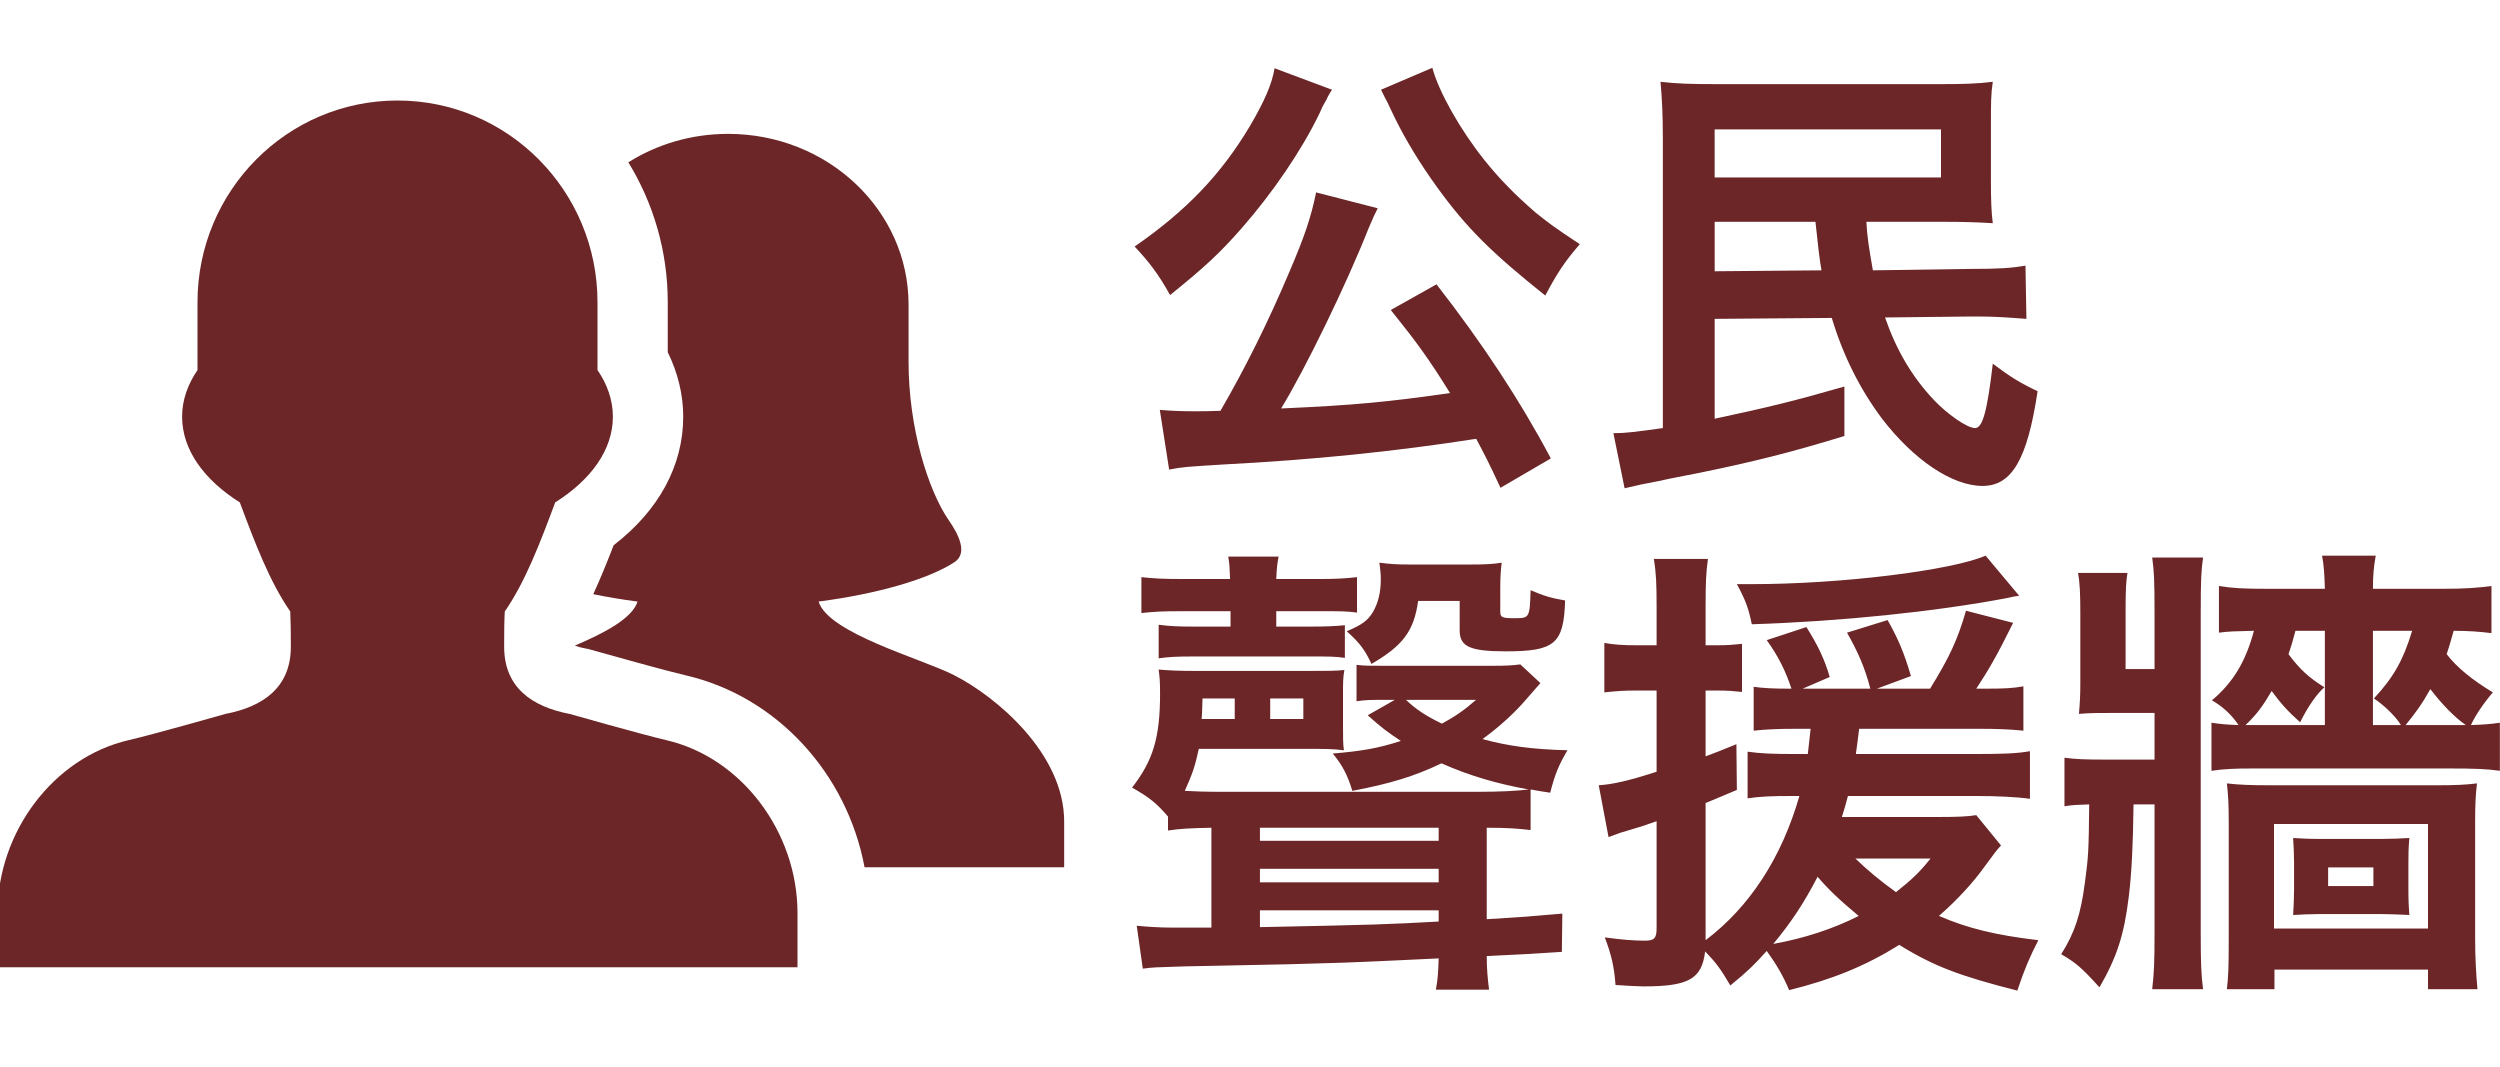
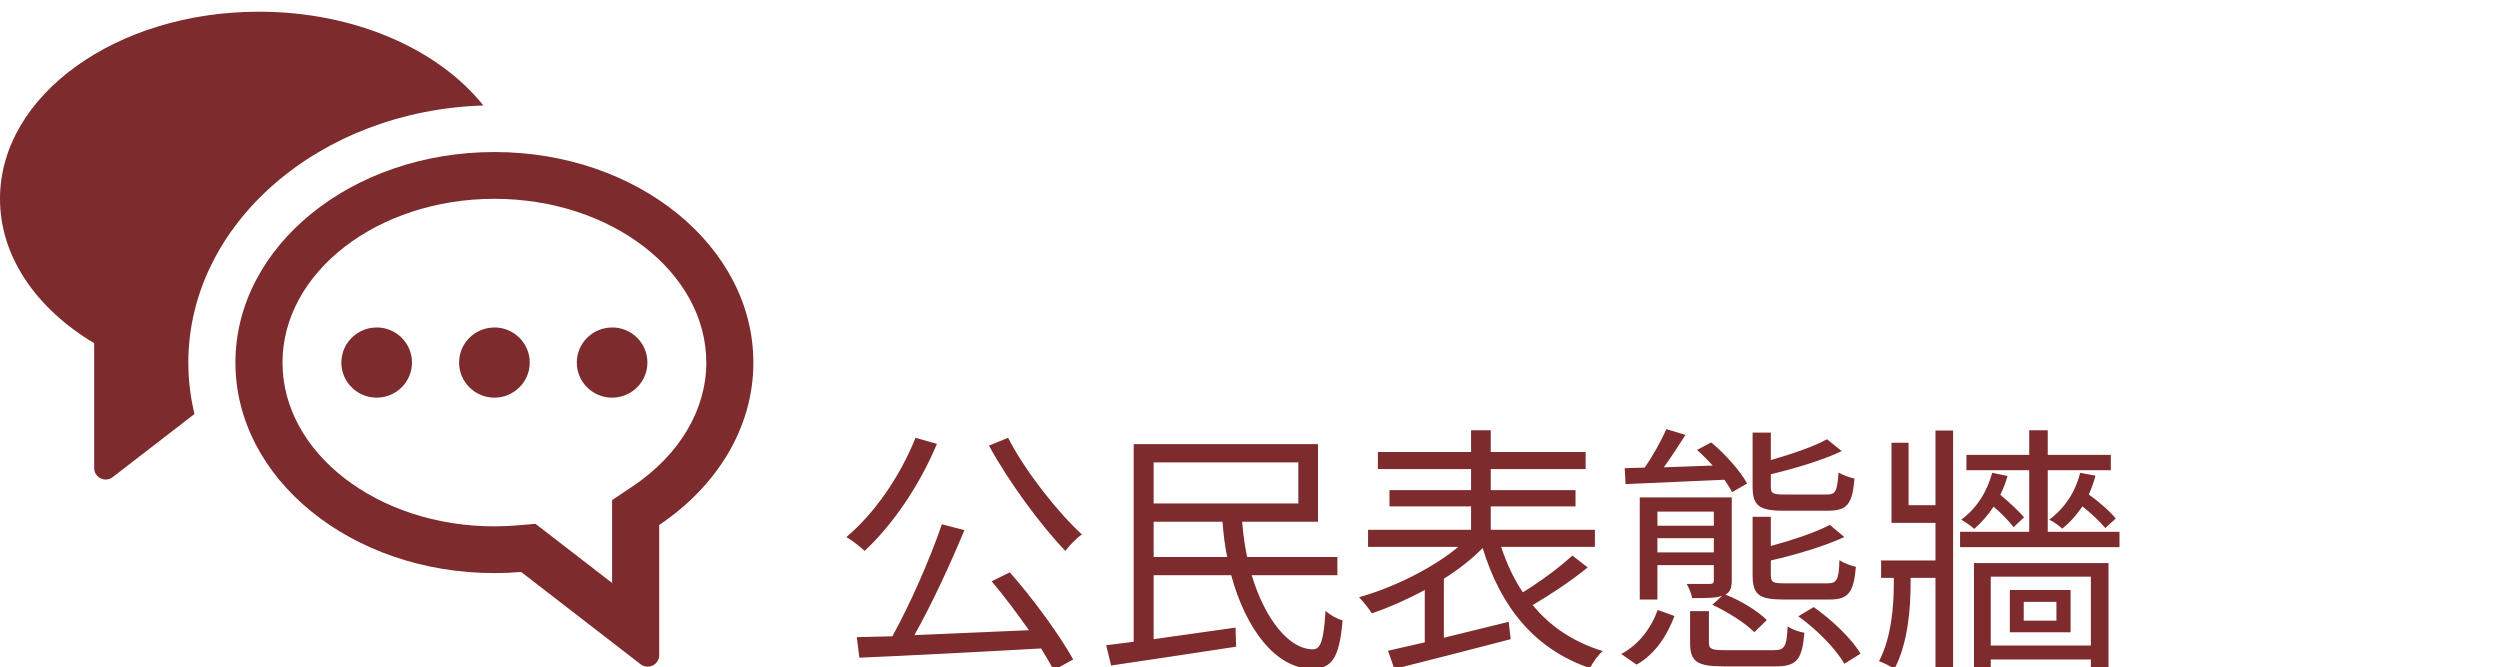
- <svg xmlns="http://www.w3.org/2000/svg" width="150" height="64" viewBox="0 0 150 64">
+ <svg xmlns="http://www.w3.org/2000/svg" width="135" height="36" viewBox="0 0 135 36">
  <g fill="none" fill-rule="evenodd">
-     <g>
-       <g fill="#6C2628">
-         <path d="M93.05 27.504c-1.875-3.528-4.115-6.916-6.86-10.444l-2.743 1.54c1.596 1.988 2.268 2.912 3.556 4.984-3.724.532-5.712.728-10.136.924 1.428-2.324 3.92-7.448 5.236-10.78.28-.672.392-.896.56-1.232l-3.696-.952c-.308 1.512-.7 2.66-1.624 4.816-1.232 2.912-2.632 5.74-4.116 8.288-.784.028-.952.028-1.596.028-.783 0-1.427-.028-2.043-.084l.56 3.584c.84-.168 1.064-.168 3.276-.308 5.404-.28 10.304-.784 15.148-1.54.505.952.757 1.428 1.457 2.94l3.024-1.764zM76.476 4.096c-.168.98-.616 1.988-1.484 3.472-1.735 2.912-3.835 5.096-6.915 7.224.868.924 1.428 1.652 2.128 2.912 2.044-1.652 2.968-2.492 4.312-4.032 1.82-2.072 3.584-4.648 4.648-6.86.196-.448.196-.448.364-.728.084-.14.112-.224.14-.28.14-.252.14-.252.252-.42l-3.445-1.288zm6.384 1.288l.223.448c.196.364.196.364.28.56.14.308.252.504.308.644.673 1.372 1.54 2.8 2.577 4.228 1.764 2.436 3.276 3.92 6.468 6.468.7-1.316 1.148-2.016 2.072-3.08-1.568-1.036-1.932-1.316-2.66-1.904-1.232-1.064-2.212-2.072-3.08-3.164-1.428-1.792-2.716-4.06-3.108-5.516l-3.08 1.316zm33.655 7.924c1.288 0 2.128.028 3.052.084-.084-.644-.112-1.372-.112-2.576v-3.22c0-1.4 0-1.96.112-2.688-.924.112-1.68.14-3.136.14h-13.41c-1.653 0-2.38-.028-3.39-.14.085.98.14 1.904.14 3.388v17.388c-1.623.224-2.21.308-2.967.308l.672 3.304c.392-.084.504-.112.98-.224.7-.14.7-.14 1.148-.224.448-.112 1.512-.308 2.352-.476 3.276-.672 5.516-1.232 8.708-2.212v-2.968c-3.108.896-4.648 1.26-7.784 1.932v-5.992l7.027-.056c.672 2.24 1.68 4.256 2.996 6.02 1.904 2.492 4.228 4.06 6.048 4.06 1.765 0 2.69-1.596 3.305-5.684-1.064-.504-1.652-.868-2.688-1.652-.336 2.884-.616 3.864-1.064 3.864-.476 0-1.68-.84-2.492-1.708-1.315-1.4-2.24-2.996-2.91-4.928l5.01-.056h.73c.81 0 1.65.056 2.743.14l-.056-3.192c-.84.14-1.484.196-3.416.196l-5.74.084c-.25-1.428-.335-1.96-.39-2.912h4.535zm-7.588 0c.14 1.344.252 2.324.364 2.912l-6.41.056v-2.968h6.047zm-6.048-5.544h13.58v2.884h-13.58V7.764z" />
-         <path d="M73.132 47.508c-.812 0-1.484-.028-2.044-.056.476-1.064.616-1.484.84-2.52h6.384c1.204 0 1.652 0 2.324.084-.056-.336-.056-.756-.056-1.596v-1.764c0-.672 0-1.008.084-1.456-.588.056-.924.056-2.268.056h-6.552c-1.176 0-1.68-.028-2.324-.084.056.448.084.7.084 1.428 0 2.66-.42 4.032-1.68 5.656 1.036.588 1.456.924 2.156 1.736v.84c.7-.112 1.316-.14 2.604-.168v5.992h-2.408c-.7 0-1.512-.056-2.072-.112l.364 2.576c.616-.084.868-.084 1.764-.112.756-.028.756-.028 2.296-.056 4.564-.084 5.432-.112 8.092-.196 2.072-.084 3.276-.14 5.6-.252-.028.896-.056 1.26-.168 1.876h3.192c-.084-.672-.14-1.232-.14-2.016 1.848-.084 3.36-.168 4.508-.252l.028-2.296c-2.24.196-2.24.196-4.536.336v-5.488c1.26 0 1.932.056 2.632.14v-2.436c.476.084.616.112 1.176.196.28-1.092.504-1.652 1.036-2.548-2.128-.056-3.556-.252-5.096-.672 1.036-.756 1.96-1.596 2.716-2.492.392-.448.588-.672.756-.868l-1.204-1.12c-.448.056-.784.084-1.708.084h-6.468c-.924 0-1.148 0-1.652-.056v2.184c.532-.084.812-.084 1.792-.084h.504l-1.624.924c.812.728 1.176 1.008 1.988 1.54-1.372.448-2.408.616-4.088.756.588.7.896 1.316 1.176 2.24 2.212-.42 3.724-.868 5.348-1.652 1.708.756 3.36 1.232 5.236 1.568-.7.084-1.652.14-3.052.14h-15.54zm15.428-5.516c-.7.616-1.232.98-2.044 1.428-.924-.448-1.54-.84-2.156-1.428h4.2zM75.596 54.62H86.32v.672c-3.08.168-3.696.196-10.724.336V54.62zm0-1.68v-.812H86.32v.812H75.596zm0-2.492v-.784H86.32v.784H75.596zm-1.512-8.54v1.232h-1.988c.028-.224.028-.476.056-1.232h1.932zm2.128 1.232v-1.232H78.2v1.232h-1.988zm-2.38-6.468v.924h-2.156c-1.008 0-1.54-.028-2.156-.112V39.5c.616-.084 1.008-.112 2.128-.112h6.86c1.26 0 1.596 0 2.184.084v-1.96c-.56.056-1.036.084-2.156.084h-1.96v-.924h2.66c1.232 0 1.568 0 2.184.084v-2.128c-.728.084-1.316.112-2.24.112h-2.604c.028-.644.056-.924.14-1.344h-3.024c.084.448.084.672.112 1.344h-2.912c-1.064 0-1.652-.028-2.408-.112v2.156c.756-.084 1.232-.112 2.408-.112h2.94zm13.748-.616v1.764c0 .98.616 1.26 2.772 1.26 2.94 0 3.472-.448 3.556-3.052-.84-.14-1.288-.28-2.072-.616-.056 1.68-.056 1.68-1.008 1.68-.7 0-.812-.056-.812-.392v-1.4c0-.644.028-1.064.084-1.54-.504.084-.924.112-2.044.112h-3.332c-.98 0-1.316-.028-1.96-.112.056.42.084.7.084.98 0 .84-.168 1.456-.476 1.988-.308.504-.644.756-1.568 1.148.784.7 1.092 1.12 1.484 1.96 1.876-1.092 2.548-1.96 2.8-3.78h2.492zm21.056 7.672c-.056.56-.084.756-.168 1.512h-.924c-1.12 0-1.932-.028-2.688-.14v2.8c.728-.112 1.484-.14 2.632-.14h.476c-1.064 3.696-2.968 6.636-5.628 8.652V48.18c.84-.336.98-.42 1.876-.784l-.028-2.744c-.896.364-1.232.504-1.848.728v-3.948h.728c.56 0 .924.028 1.456.084v-2.884c-.532.056-.896.084-1.456.084h-.728v-2.324c0-1.4.028-2.072.14-2.856h-3.248c.14.812.168 1.484.168 2.884v2.296h-1.204c-.784 0-1.288-.028-1.932-.14v2.968c.756-.084 1.232-.112 1.904-.112h1.232v4.872c-1.736.56-2.632.756-3.472.812l.588 3.108c.756-.28.756-.28 1.344-.448.672-.196.756-.224 1.54-.504v6.412c0 .616-.14.756-.7.756-.672 0-1.372-.056-2.408-.196.392 1.036.56 1.736.644 2.856.924.056 1.344.084 1.68.084 2.716 0 3.5-.448 3.696-2.1.644.672.924 1.036 1.512 2.044 1.064-.868 1.456-1.26 2.184-2.072.588.812 1.008 1.54 1.344 2.352 2.604-.644 4.592-1.456 6.608-2.716 2.072 1.288 3.668 1.876 7.084 2.744.42-1.26.728-1.988 1.26-3.024-2.576-.308-4.2-.7-5.964-1.456 1.092-.952 2.044-1.988 2.744-2.968.7-.952.7-.952.98-1.26l-1.484-1.82c-.504.084-1.12.112-2.38.112h-5.684c.168-.532.224-.728.364-1.26h7.7c1.204 0 2.436.056 3.22.168v-2.856c-.784.14-1.652.168-3.22.168h-7.224c.084-.588.112-.84.196-1.512h7.168c1.092 0 1.876.028 2.688.112v-2.66c-.616.112-1.148.14-2.184.14h-.644c.7-1.064 1.204-1.904 2.212-3.948l-2.828-.728c-.504 1.736-.98 2.772-2.156 4.676h-3.192l2.044-.756c-.42-1.428-.756-2.212-1.4-3.36l-2.436.756c.672 1.176 1.092 2.156 1.4 3.36h-4.06l1.624-.7c-.308-1.064-.728-1.932-1.4-2.996l-2.38.784c.7.98 1.12 1.82 1.484 2.912h-.14c-.924 0-1.54-.028-2.128-.112v2.632c.756-.084 1.568-.112 2.492-.112h.924zm.42 8.876c.588.7 1.344 1.428 2.464 2.352-1.54.784-3.276 1.344-5.124 1.68 1.092-1.316 1.848-2.464 2.66-4.032zm6.776-1.092c-.644.812-1.148 1.288-2.072 2.016-.98-.7-1.708-1.316-2.436-2.016h4.508zm3.304-18.172c-2.072.896-8.708 1.708-14 1.708h-.924c.532.98.7 1.456.896 2.408 5.32-.168 11.004-.756 15.288-1.568.504-.112.504-.112.756-.14l-2.016-2.408zm30.352 1.82c-.84.112-1.596.168-2.94.168h-4.172c0-.84.056-1.372.168-1.988h-3.22c.112.616.14 1.064.168 1.988h-3.416c-1.4 0-2.072-.028-2.94-.168v2.8c.644-.084.98-.084 2.1-.112-.504 1.876-1.26 3.108-2.52 4.172.588.336 1.148.812 1.596 1.484-.756-.028-1.036-.056-1.624-.14v2.884c.756-.112 1.4-.14 2.548-.14h11.648c1.596 0 2.324.028 3.108.14v-2.884c-.588.084-.952.112-1.736.14.252-.56.784-1.344 1.316-1.96-1.204-.728-2.156-1.484-2.772-2.296.14-.42.168-.504.42-1.4.896 0 1.596.056 2.268.14V35.16zm-1.988 8.344h-3.164c.588-.728.952-1.204 1.484-2.156.756.98 1.484 1.708 2.128 2.156h-.448zm-5.124 0v-5.656h2.352c-.532 1.764-1.12 2.8-2.296 4.06.644.42 1.344 1.12 1.624 1.596h-1.68zm-2.884-5.656v5.656h-4.76c.672-.644 1.008-1.092 1.568-2.044.532.728.98 1.232 1.708 1.876.476-.952.98-1.68 1.456-2.1-.952-.588-1.484-1.092-2.156-1.988.196-.56.252-.784.42-1.4h1.764zm-10.22 2.296h-1.736V36.56c0-1.148.028-1.68.112-2.184h-2.968c.112.56.14 1.316.14 2.436v4.2c0 .644-.028 1.232-.084 1.82.728-.056 1.12-.056 2.072-.056h2.464v2.8h-2.884c-1.316 0-1.876-.028-2.52-.112v2.912c.504-.084.756-.084 1.484-.112-.028 2.884-.056 3.164-.252 4.648-.252 1.96-.616 3.052-1.428 4.34.868.504 1.232.812 2.296 1.988 1.036-1.792 1.484-3.136 1.764-5.488.168-1.344.252-3.136.28-5.488h1.26v7.756c0 1.708-.028 2.352-.14 3.332h3.052c-.112-.84-.14-1.568-.14-3.332V36.784c0-1.988.028-2.548.14-3.332h-3.052c.112.868.14 1.288.14 3.332v3.36zm8.372 13.244c0 .504-.028 1.008-.056 1.512.476-.028 1.036-.056 1.568-.056h3.696c.532 0 1.092.028 1.708.056-.028-.392-.056-.84-.056-1.4v-1.708c0-.532 0-.812.056-1.512-.448.028-1.092.056-1.68.056h-3.724c-.616 0-1.12-.028-1.568-.056.028.448.056.98.056 1.484v1.624zm2.044-1.344h2.716v1.12h-2.716v-1.12zm-3.22 6.132h9.212v1.176h2.968c-.084-.952-.14-1.904-.14-3.08v-6.86c0-1.148.028-1.736.112-2.408-.7.084-1.288.112-2.352.112h-10.164c-1.036 0-1.792-.028-2.492-.112.084.756.112 1.204.112 2.464v6.944c0 1.624-.028 2.268-.112 2.94h2.856v-1.176zm-.028-8.736h9.24v6.272h-9.24V49.44z" />
-       </g>
-       <g fill="#6D2627">
-         <path d="M57.236 40.504c-1.998-1.004-7.538-2.51-8.12-4.41 3.587-.47 6.613-1.357 8.15-2.363.833-.544.23-1.693-.338-2.513-1.24-1.797-2.414-5.547-2.414-9.502v-3.442c0-5.656-4.847-10.242-10.83-10.242-2.213 0-4.27.63-5.984 1.707 1.5 2.447 2.365 5.322 2.365 8.397v3c.61 1.232.928 2.55.928 3.868 0 2.934-1.47 5.63-4.174 7.71-.372.966-.775 1.96-1.223 2.938.837.17 1.727.32 2.655.443-.304.993-1.96 1.878-3.76 2.64.14.054.344.118.645.174l.174.034.17.048c1.186.337 4.51 1.264 5.636 1.523 5.506 1.263 9.705 5.904 10.758 11.522H63.85v-2.75c0-4.112-4.16-7.544-6.614-8.778" />
-         <path d="M39.98 44.41c-1.463-.34-5.794-1.572-5.794-1.572-2.276-.434-3.936-1.596-3.936-4.026v-.186c0-.665.003-1.31.036-1.936 1.227-1.775 2.106-4.08 3.027-6.547 2.142-1.35 3.46-3.152 3.46-5.14 0-.99-.33-1.932-.923-2.8v-4.068c0-6.685-5.372-12.104-12-12.104s-12 5.42-12 12.105v4.068c-.593.867-.924 1.81-.924 2.8 0 1.988 1.32 3.79 3.463 5.14.92 2.466 1.798 4.77 3.026 6.546.03.625.035 1.27.035 1.936v.186c0 2.43-1.66 3.592-3.935 4.026 0 0-4.33 1.233-5.794 1.57C3.21 45.45-.15 49.923-.15 54.782v3.252h48v-3.25c0-4.86-3.356-9.332-7.87-10.373" />
+     <g fill="#7D2B2D">
+       <text font-family="Hiragino Kaku Gothic ProN" font-size="14" font-weight="313">
+         <tspan x="45" y="35">公民表態牆</tspan>
+       </text>
+       <g>
+         <path d="M10.17 19.58c0-7.495 7.095-13.618 15.934-13.883C23.688 2.67 19.167.632 13.984.632 6.26.632 0 5.156 0 10.737c0 3.138 1.98 5.942 5.085 7.795v6.744c0 .514.595.803 1.004.487l4.413-3.408c-.217-.897-.332-1.826-.332-2.776" />
+         <path d="M26.698 8.21c-7.724 0-13.985 5.09-13.985 11.37 0 6.277 6.26 11.367 13.985 11.367.488 0 .97-.02 1.445-.06l6.45 4.982c.41.314 1.004.025 1.004-.49v-7.03c3.106-2.086 5.085-5.24 5.085-8.77 0-6.28-6.26-11.37-13.984-11.37zm7.475 18.045l-1.12.75v4.476l-4.136-3.195-.99.085c-.4.034-.815.052-1.23.052-6.31 0-11.442-3.967-11.442-8.843 0-4.877 5.133-8.844 11.443-8.844S38.14 14.703 38.14 19.58c0 2.55-1.446 4.983-3.967 6.675zm-1.12-8.57c-1.052 0-1.906.848-1.906 1.894 0 1.045.854 1.894 1.907 1.894s1.907-.85 1.907-1.895c0-1.047-.853-1.896-1.906-1.896zm-12.713 0c-1.053 0-1.907.848-1.907 1.894 0 1.045.854 1.894 1.907 1.894s1.907-.85 1.907-1.895c0-1.047-.854-1.896-1.907-1.896zm6.358 0c-1.054 0-1.907.848-1.907 1.894 0 1.045.854 1.894 1.908 1.894 1.052 0 1.907-.85 1.907-1.895 0-1.047-.855-1.896-1.907-1.896z" />
      </g>
    </g>
  </g>
</svg>
